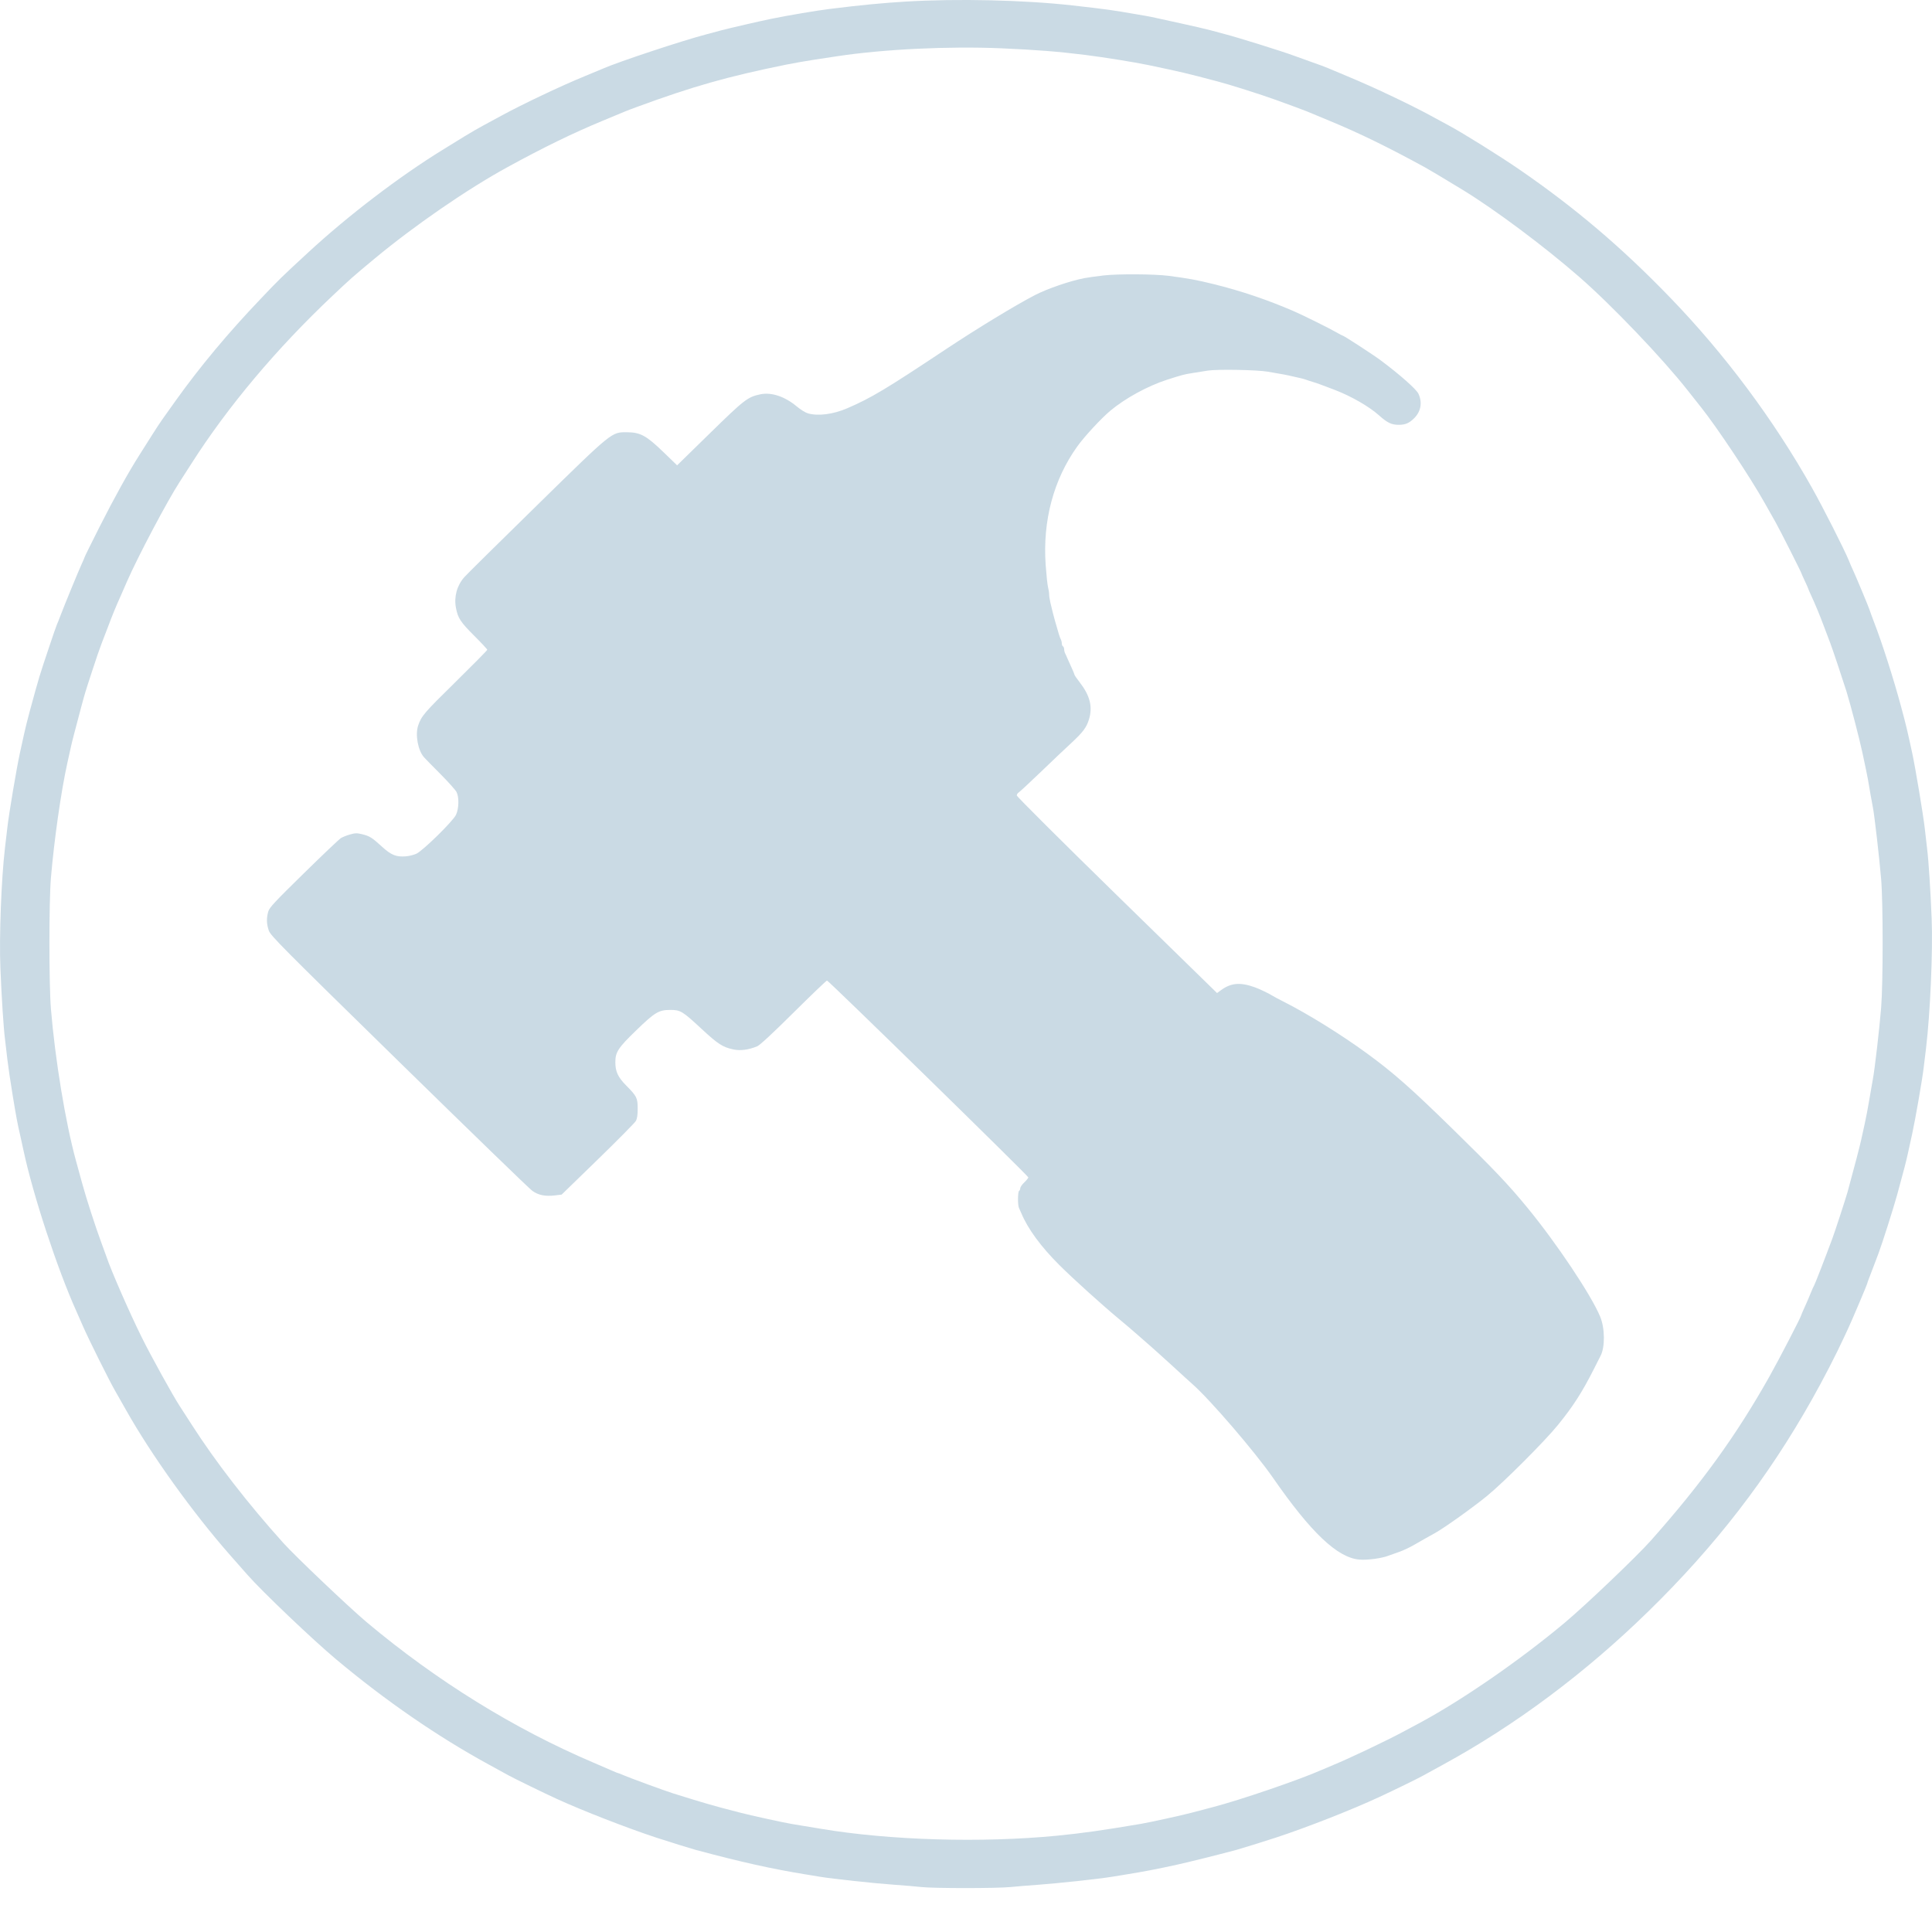
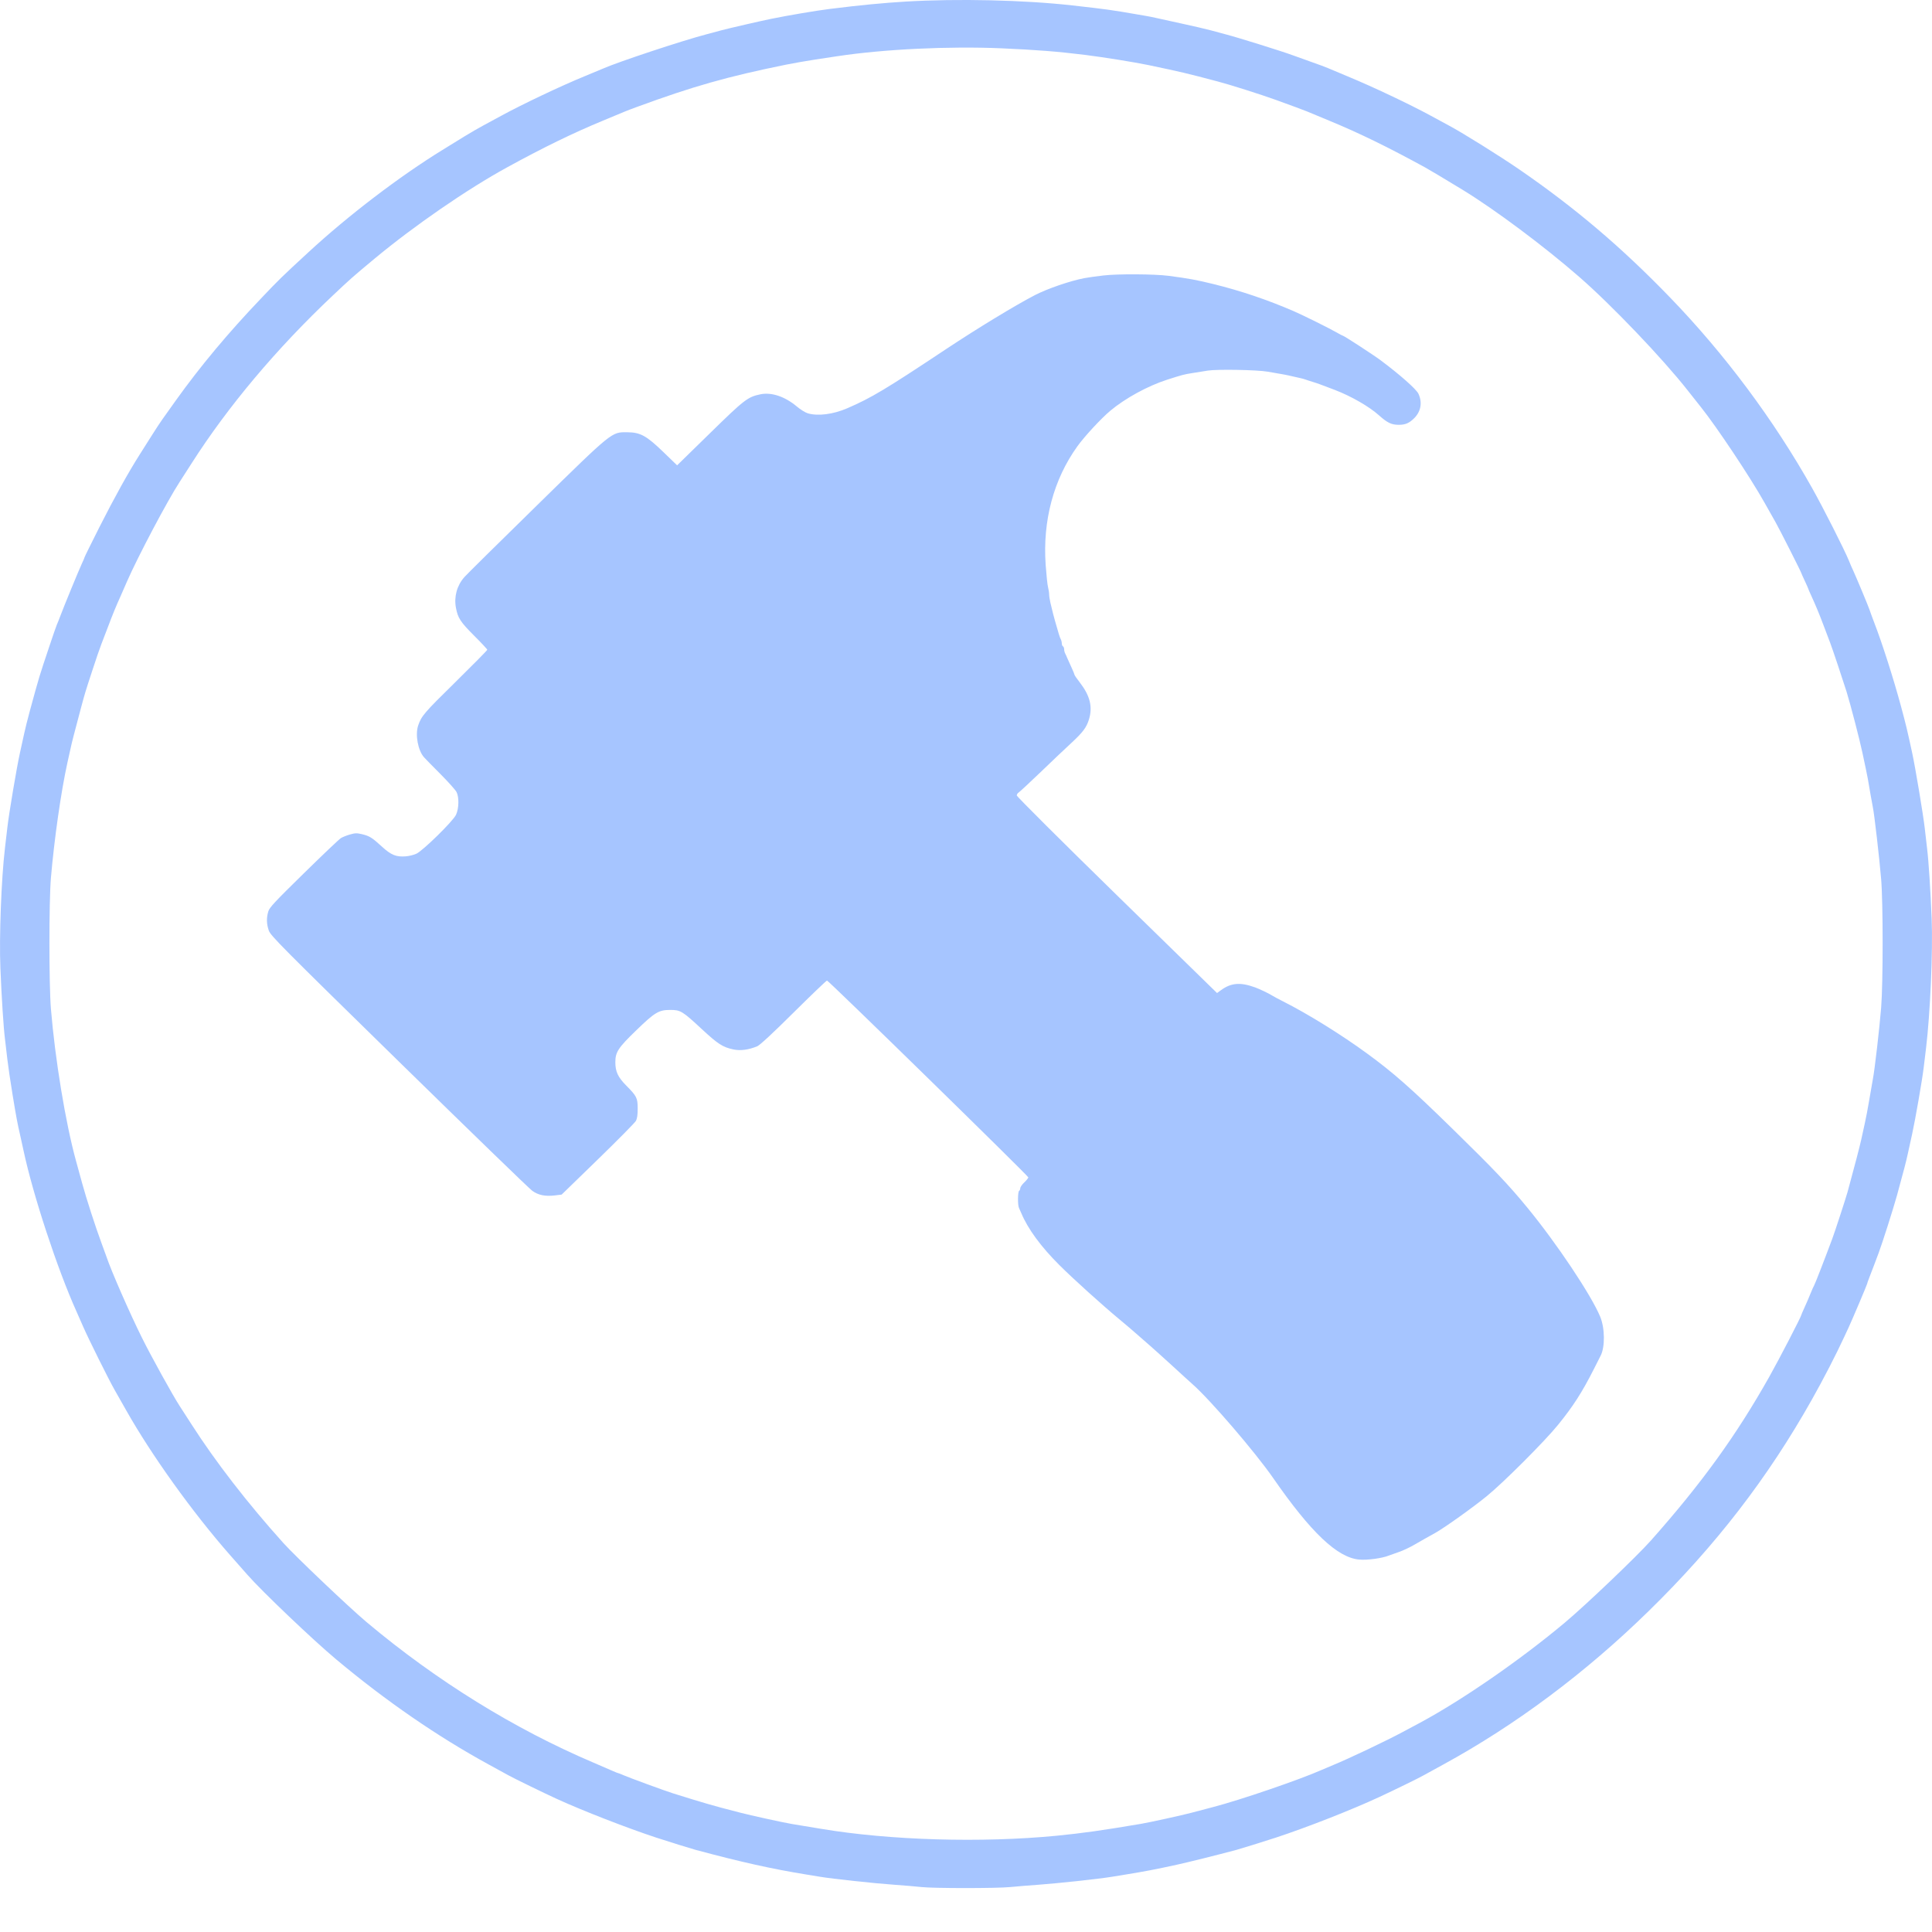
<svg xmlns="http://www.w3.org/2000/svg" width="34" height="34" viewBox="0 0 34 34" fill="none">
-   <path fill-rule="evenodd" clip-rule="evenodd" d="M15.935 0.028C15.538 0.052 15.149 0.089 14.605 0.157C14.37 0.186 13.878 0.269 13.569 0.332C13.369 0.373 12.84 0.495 12.696 0.533C12.613 0.556 12.494 0.587 12.432 0.604C12.014 0.713 10.893 1.084 10.617 1.205C10.571 1.225 10.424 1.286 10.29 1.341C9.877 1.51 9.202 1.83 8.829 2.033C8.728 2.088 8.582 2.167 8.504 2.209C8.425 2.251 8.277 2.337 8.174 2.4C8.07 2.464 7.897 2.571 7.788 2.638C7.031 3.104 6.132 3.789 5.429 4.438C4.951 4.879 4.917 4.912 4.592 5.254C4.017 5.856 3.521 6.45 3.093 7.049C3 7.18 2.894 7.328 2.858 7.379C2.822 7.429 2.743 7.549 2.682 7.646C2.621 7.744 2.522 7.899 2.463 7.992C2.261 8.309 2.013 8.756 1.751 9.274C1.607 9.56 1.489 9.798 1.489 9.805C1.489 9.811 1.467 9.863 1.44 9.92C1.383 10.043 1.127 10.666 1.062 10.839C1.038 10.904 1.009 10.976 0.999 10.997C0.989 11.019 0.932 11.184 0.872 11.364C0.686 11.919 0.696 11.885 0.524 12.515C0.487 12.652 0.442 12.83 0.425 12.912C0.407 12.994 0.374 13.146 0.351 13.249C0.293 13.511 0.159 14.307 0.13 14.559C0.117 14.673 0.098 14.838 0.087 14.926C0.023 15.471 -0.016 16.489 0.007 17.039C0.029 17.573 0.062 18.084 0.088 18.288C0.098 18.37 0.117 18.531 0.13 18.646C0.143 18.76 0.184 19.041 0.222 19.27C0.287 19.666 0.309 19.78 0.352 19.965C0.362 20.009 0.389 20.134 0.413 20.243C0.581 21.032 1.01 22.335 1.346 23.08C1.366 23.123 1.419 23.244 1.464 23.348C1.557 23.562 1.919 24.29 2.022 24.469C2.06 24.534 2.148 24.69 2.219 24.816C2.661 25.601 3.389 26.617 4.046 27.364C4.142 27.472 4.278 27.628 4.35 27.709C4.606 28.002 5.51 28.863 5.917 29.203C6.788 29.932 7.699 30.56 8.602 31.053C8.749 31.134 8.906 31.22 8.95 31.244C9.041 31.295 9.589 31.562 9.793 31.655C10.258 31.868 11.039 32.171 11.549 32.339C11.779 32.414 12.159 32.532 12.24 32.554C13.048 32.771 13.589 32.891 14.194 32.989C14.258 32.999 14.365 33.017 14.432 33.028C14.645 33.064 15.395 33.145 15.732 33.168C15.911 33.181 16.129 33.199 16.217 33.209C16.427 33.233 17.54 33.233 17.779 33.209C17.881 33.199 18.107 33.18 18.28 33.168C18.612 33.144 19.364 33.063 19.569 33.028C19.636 33.017 19.744 32.999 19.808 32.989C20.136 32.936 20.336 32.898 20.706 32.817C20.884 32.779 21.443 32.64 21.762 32.554C21.842 32.532 22.223 32.414 22.453 32.339C23.003 32.158 23.783 31.852 24.27 31.626C24.556 31.493 24.959 31.296 25.051 31.244C25.096 31.22 25.253 31.134 25.399 31.053C26.674 30.357 27.905 29.437 29.012 28.354C30.19 27.203 31.109 26.012 31.888 24.627C32.087 24.275 32.319 23.824 32.456 23.526C32.488 23.455 32.523 23.379 32.534 23.358C32.586 23.248 32.858 22.607 32.858 22.594C32.858 22.586 32.876 22.536 32.897 22.482C32.918 22.429 32.955 22.334 32.978 22.271C33.002 22.209 33.038 22.11 33.06 22.053C33.123 21.886 33.318 21.274 33.384 21.036C33.505 20.594 33.546 20.438 33.577 20.292C33.595 20.21 33.628 20.059 33.651 19.955C33.706 19.704 33.826 19.017 33.853 18.794C33.865 18.696 33.884 18.54 33.895 18.447C33.969 17.835 34.017 16.728 33.994 16.169C33.974 15.674 33.941 15.151 33.914 14.936C33.904 14.854 33.886 14.693 33.873 14.579C33.845 14.333 33.709 13.519 33.651 13.249C33.562 12.838 33.546 12.771 33.456 12.436C33.324 11.946 33.125 11.323 32.98 10.948C32.945 10.855 32.908 10.757 32.9 10.729C32.882 10.673 32.67 10.165 32.614 10.043C32.593 9.999 32.558 9.919 32.537 9.865C32.461 9.678 32.083 8.931 31.889 8.587C31.214 7.386 30.351 6.229 29.389 5.234C28.538 4.353 27.721 3.659 26.743 2.986C26.394 2.746 25.75 2.344 25.498 2.209C25.42 2.167 25.274 2.088 25.173 2.033C24.809 1.835 24.163 1.529 23.721 1.346C23.56 1.279 23.4 1.212 23.366 1.197C23.333 1.182 23.2 1.133 23.072 1.088C22.943 1.043 22.802 0.992 22.757 0.975C22.576 0.907 21.789 0.661 21.569 0.604C21.508 0.587 21.389 0.556 21.305 0.533C21.222 0.511 20.989 0.456 20.788 0.413C20.587 0.369 20.386 0.325 20.341 0.315C20.296 0.304 20.228 0.291 20.189 0.284C20.149 0.277 20.072 0.264 20.016 0.254C19.554 0.174 19.487 0.165 18.869 0.095C18.022 0 16.853 -0.027 15.935 0.028ZM17.62 0.85C18.237 0.877 18.621 0.907 19.102 0.967C19.435 1.009 19.968 1.095 20.209 1.145C20.793 1.268 20.876 1.287 21.427 1.433C21.636 1.487 22.19 1.663 22.453 1.758C22.727 1.857 22.958 1.943 23.001 1.961C23.023 1.971 23.205 2.047 23.405 2.129C23.926 2.345 24.412 2.582 25.072 2.942C25.149 2.984 25.39 3.128 25.742 3.342C26.311 3.69 27.174 4.334 27.792 4.873C28.361 5.368 29.264 6.314 29.701 6.871C29.778 6.969 29.884 7.103 29.936 7.168C30.215 7.518 30.797 8.391 31.052 8.845C31.122 8.97 31.211 9.126 31.248 9.192C31.313 9.305 31.701 10.073 31.701 10.087C31.701 10.091 31.728 10.152 31.762 10.224C31.795 10.295 31.823 10.357 31.823 10.362C31.823 10.367 31.845 10.418 31.872 10.476C31.95 10.646 32.017 10.806 32.096 11.017C32.137 11.126 32.188 11.26 32.209 11.315C32.242 11.399 32.437 11.983 32.495 12.168C32.57 12.412 32.726 13.013 32.776 13.249C32.8 13.364 32.827 13.493 32.837 13.537C32.856 13.619 32.881 13.757 32.92 13.993C32.933 14.07 32.951 14.168 32.96 14.211C32.984 14.321 33.074 15.099 33.105 15.471C33.14 15.879 33.14 17.301 33.105 17.733C33.077 18.087 32.991 18.832 32.959 18.993C32.949 19.047 32.921 19.208 32.897 19.35C32.874 19.492 32.837 19.684 32.816 19.776C32.795 19.869 32.767 19.994 32.755 20.054C32.729 20.174 32.639 20.519 32.514 20.977C32.486 21.078 32.291 21.678 32.246 21.797C32.113 22.155 31.938 22.606 31.925 22.623C31.917 22.634 31.889 22.697 31.863 22.762C31.837 22.828 31.79 22.937 31.758 23.006C31.727 23.074 31.701 23.134 31.701 23.139C31.701 23.166 31.313 23.915 31.136 24.23C30.553 25.265 29.946 26.105 29.053 27.111C28.805 27.39 27.909 28.245 27.538 28.556C26.754 29.213 25.741 29.913 24.991 30.317C24.901 30.365 24.764 30.438 24.686 30.48C24.412 30.628 23.735 30.95 23.468 31.059C23.401 31.087 23.305 31.127 23.256 31.149C22.862 31.323 21.827 31.677 21.346 31.802C21.218 31.835 21.049 31.88 20.97 31.901C20.806 31.945 20.226 32.072 20.077 32.097C19.406 32.211 19.048 32.261 18.605 32.305C17.273 32.435 15.655 32.387 14.443 32.183C14.348 32.167 14.22 32.146 14.158 32.136C14.097 32.127 13.996 32.11 13.935 32.099C13.774 32.072 13.198 31.945 13.031 31.901C12.953 31.88 12.798 31.839 12.686 31.811C12.575 31.782 12.355 31.718 12.199 31.67C12.043 31.621 11.883 31.572 11.844 31.56C11.718 31.521 11.065 31.282 10.976 31.242C10.928 31.221 10.885 31.204 10.879 31.204C10.873 31.204 10.83 31.187 10.783 31.166C10.735 31.144 10.582 31.078 10.443 31.019C9.049 30.426 7.68 29.578 6.453 28.548C6.146 28.29 5.201 27.392 4.989 27.157C4.362 26.461 3.792 25.725 3.369 25.064C3.292 24.944 3.199 24.8 3.163 24.745C3.045 24.565 2.655 23.86 2.495 23.536C2.281 23.105 1.954 22.358 1.874 22.117C1.865 22.09 1.824 21.979 1.784 21.87C1.684 21.602 1.516 21.083 1.447 20.828C1.416 20.713 1.367 20.535 1.338 20.431C1.153 19.76 0.97 18.645 0.896 17.753C0.861 17.321 0.861 15.865 0.896 15.451C0.954 14.771 1.074 13.932 1.185 13.428C1.208 13.324 1.237 13.195 1.249 13.14C1.268 13.051 1.309 12.895 1.431 12.436C1.495 12.199 1.498 12.186 1.621 11.811C1.685 11.614 1.758 11.4 1.784 11.335C1.81 11.269 1.865 11.126 1.906 11.017C1.978 10.825 2.043 10.665 2.118 10.501C2.137 10.458 2.19 10.337 2.235 10.233C2.426 9.796 2.949 8.806 3.163 8.479C3.199 8.424 3.291 8.28 3.368 8.16C4.009 7.155 4.866 6.135 5.854 5.203C6.172 4.903 6.193 4.884 6.588 4.555C7.29 3.972 8.219 3.331 8.93 2.942C9.563 2.595 10.077 2.345 10.597 2.129C10.797 2.047 10.979 1.971 11.001 1.961C11.023 1.951 11.119 1.915 11.214 1.88C12.194 1.52 12.799 1.348 13.833 1.138C13.962 1.112 14.19 1.072 14.341 1.049C14.492 1.026 14.67 0.999 14.737 0.989C15.557 0.865 16.695 0.811 17.62 0.85ZM19.417 4.848C19.289 4.863 19.138 4.884 19.082 4.895C18.828 4.944 18.43 5.081 18.212 5.194C17.865 5.374 17.191 5.784 16.646 6.146C15.582 6.853 15.335 7.001 14.91 7.185C14.662 7.292 14.395 7.326 14.217 7.274C14.174 7.262 14.086 7.207 14.022 7.153C13.812 6.977 13.576 6.899 13.382 6.939C13.158 6.986 13.102 7.029 12.494 7.624L11.916 8.189L11.671 7.952C11.375 7.667 11.27 7.609 11.041 7.607C10.759 7.605 10.793 7.577 9.435 8.908C8.774 9.555 8.205 10.117 8.171 10.157C8.041 10.305 7.987 10.503 8.024 10.697C8.058 10.877 8.101 10.943 8.345 11.188C8.472 11.314 8.575 11.425 8.575 11.435C8.575 11.445 8.32 11.703 8.009 12.009C7.464 12.544 7.415 12.601 7.358 12.771C7.305 12.934 7.356 13.207 7.462 13.327C7.487 13.355 7.619 13.49 7.755 13.626C7.89 13.762 8.016 13.903 8.034 13.938C8.081 14.028 8.077 14.228 8.025 14.339C7.974 14.45 7.442 14.972 7.326 15.025C7.281 15.045 7.199 15.066 7.143 15.07C6.973 15.084 6.884 15.048 6.721 14.899C6.546 14.739 6.505 14.713 6.369 14.68C6.28 14.659 6.248 14.66 6.157 14.686C6.098 14.703 6.027 14.732 5.998 14.75C5.969 14.768 5.675 15.047 5.346 15.37C4.836 15.87 4.742 15.97 4.721 16.041C4.688 16.156 4.69 16.259 4.73 16.375C4.76 16.465 4.95 16.656 7.019 18.681C8.26 19.896 9.316 20.92 9.367 20.956C9.473 21.033 9.595 21.058 9.768 21.037L9.884 21.023L10.52 20.405C10.87 20.065 11.171 19.76 11.19 19.727C11.213 19.686 11.223 19.619 11.222 19.509C11.222 19.322 11.207 19.292 11.019 19.102C10.875 18.957 10.829 18.857 10.829 18.694C10.829 18.516 10.877 18.441 11.195 18.134C11.527 17.812 11.594 17.773 11.798 17.773C11.975 17.773 12.01 17.794 12.35 18.11C12.636 18.375 12.72 18.429 12.905 18.468C13.029 18.495 13.172 18.476 13.326 18.413C13.371 18.395 13.605 18.178 13.965 17.82C14.278 17.51 14.543 17.256 14.554 17.256C14.582 17.257 18.097 20.694 18.097 20.72C18.097 20.731 18.065 20.771 18.026 20.808C17.987 20.845 17.955 20.891 17.955 20.91C17.955 20.929 17.946 20.95 17.935 20.957C17.91 20.972 17.908 21.212 17.933 21.26C17.942 21.279 17.961 21.319 17.973 21.349C18.089 21.627 18.317 21.938 18.643 22.263C18.886 22.506 19.412 22.98 19.701 23.219C19.806 23.306 19.948 23.427 20.015 23.487C20.083 23.548 20.179 23.632 20.229 23.674C20.279 23.717 20.448 23.869 20.605 24.012C20.761 24.156 20.934 24.313 20.988 24.361C21.299 24.635 22.085 25.55 22.402 26.006C23.07 26.971 23.537 27.413 23.921 27.446C24.064 27.459 24.33 27.422 24.442 27.375C24.465 27.366 24.541 27.339 24.611 27.315C24.682 27.292 24.81 27.232 24.895 27.182C25.047 27.095 25.102 27.063 25.256 26.978C25.418 26.888 25.92 26.53 26.168 26.327C26.463 26.086 27.185 25.364 27.42 25.074C27.685 24.747 27.84 24.506 28.045 24.102C28.103 23.987 28.157 23.88 28.166 23.863C28.248 23.71 28.245 23.374 28.16 23.17C28.001 22.788 27.395 21.881 26.881 21.255C26.55 20.851 26.295 20.583 25.56 19.864C24.829 19.149 24.518 18.875 24.056 18.538C23.606 18.209 23.017 17.843 22.584 17.625C22.501 17.583 22.409 17.534 22.381 17.516C22.33 17.483 22.162 17.403 22.087 17.376C21.826 17.282 21.666 17.296 21.489 17.424L21.418 17.476L19.656 15.755C18.687 14.808 17.894 14.018 17.894 13.999C17.894 13.981 17.908 13.958 17.924 13.949C17.94 13.94 18.116 13.777 18.315 13.586C18.513 13.395 18.756 13.165 18.854 13.075C19.056 12.888 19.119 12.804 19.163 12.664C19.232 12.44 19.184 12.245 19.002 12.009C18.951 11.944 18.91 11.884 18.91 11.876C18.91 11.868 18.886 11.81 18.857 11.747C18.828 11.684 18.794 11.61 18.783 11.583C18.772 11.555 18.755 11.518 18.745 11.499C18.735 11.48 18.727 11.447 18.727 11.425C18.727 11.404 18.718 11.381 18.706 11.374C18.695 11.368 18.686 11.345 18.686 11.323C18.686 11.302 18.678 11.269 18.668 11.25C18.651 11.22 18.632 11.158 18.564 10.918C18.545 10.853 18.52 10.753 18.485 10.605C18.473 10.553 18.463 10.487 18.463 10.459C18.463 10.43 18.454 10.374 18.444 10.335C18.433 10.296 18.415 10.119 18.402 9.943C18.347 9.163 18.541 8.437 18.961 7.853C19.086 7.679 19.379 7.363 19.539 7.229C19.8 7.01 20.197 6.793 20.534 6.684C20.809 6.596 20.834 6.589 20.98 6.566C21.053 6.554 21.176 6.535 21.255 6.522C21.419 6.496 22.122 6.508 22.31 6.541C22.584 6.587 22.659 6.602 22.737 6.621C22.781 6.632 22.845 6.646 22.879 6.653C22.912 6.66 22.958 6.672 22.98 6.681C23.003 6.69 23.058 6.707 23.102 6.721C23.172 6.741 23.247 6.769 23.488 6.861C23.782 6.974 24.093 7.153 24.27 7.311C24.415 7.441 24.489 7.476 24.615 7.476C24.735 7.476 24.802 7.446 24.893 7.354C25.007 7.236 25.033 7.081 24.962 6.929C24.926 6.85 24.634 6.592 24.299 6.342C24.174 6.248 23.651 5.908 23.632 5.908C23.627 5.908 23.573 5.881 23.514 5.846C23.398 5.779 22.917 5.54 22.767 5.476C22.303 5.275 21.831 5.116 21.35 4.998C21.052 4.925 20.921 4.901 20.564 4.854C20.315 4.822 19.67 4.818 19.417 4.848Z" fill="#CADAE4" />
+   <path fill-rule="evenodd" clip-rule="evenodd" d="M15.935 0.028C15.538 0.052 15.149 0.089 14.605 0.157C14.37 0.186 13.878 0.269 13.569 0.332C13.369 0.373 12.84 0.495 12.696 0.533C12.613 0.556 12.494 0.587 12.432 0.604C12.014 0.713 10.893 1.084 10.617 1.205C10.571 1.225 10.424 1.286 10.29 1.341C9.877 1.51 9.202 1.83 8.829 2.033C8.728 2.088 8.582 2.167 8.504 2.209C8.425 2.251 8.277 2.337 8.174 2.4C8.07 2.464 7.897 2.571 7.788 2.638C7.031 3.104 6.132 3.789 5.429 4.438C4.951 4.879 4.917 4.912 4.592 5.254C4.017 5.856 3.521 6.45 3.093 7.049C3 7.18 2.894 7.328 2.858 7.379C2.822 7.429 2.743 7.549 2.682 7.646C2.621 7.744 2.522 7.899 2.463 7.992C2.261 8.309 2.013 8.756 1.751 9.274C1.607 9.56 1.489 9.798 1.489 9.805C1.489 9.811 1.467 9.863 1.44 9.92C1.383 10.043 1.127 10.666 1.062 10.839C1.038 10.904 1.009 10.976 0.999 10.997C0.989 11.019 0.932 11.184 0.872 11.364C0.686 11.919 0.696 11.885 0.524 12.515C0.487 12.652 0.442 12.83 0.425 12.912C0.407 12.994 0.374 13.146 0.351 13.249C0.293 13.511 0.159 14.307 0.13 14.559C0.117 14.673 0.098 14.838 0.087 14.926C0.023 15.471 -0.016 16.489 0.007 17.039C0.029 17.573 0.062 18.084 0.088 18.288C0.098 18.37 0.117 18.531 0.13 18.646C0.143 18.76 0.184 19.041 0.222 19.27C0.287 19.666 0.309 19.78 0.352 19.965C0.362 20.009 0.389 20.134 0.413 20.243C0.581 21.032 1.01 22.335 1.346 23.08C1.366 23.123 1.419 23.244 1.464 23.348C1.557 23.562 1.919 24.29 2.022 24.469C2.06 24.534 2.148 24.69 2.219 24.816C2.661 25.601 3.389 26.617 4.046 27.364C4.142 27.472 4.278 27.628 4.35 27.709C4.606 28.002 5.51 28.863 5.917 29.203C6.788 29.932 7.699 30.56 8.602 31.053C8.749 31.134 8.906 31.22 8.95 31.244C9.041 31.295 9.589 31.562 9.793 31.655C10.258 31.868 11.039 32.171 11.549 32.339C11.779 32.414 12.159 32.532 12.24 32.554C13.048 32.771 13.589 32.891 14.194 32.989C14.258 32.999 14.365 33.017 14.432 33.028C14.645 33.064 15.395 33.145 15.732 33.168C15.911 33.181 16.129 33.199 16.217 33.209C16.427 33.233 17.54 33.233 17.779 33.209C17.881 33.199 18.107 33.18 18.28 33.168C18.612 33.144 19.364 33.063 19.569 33.028C19.636 33.017 19.744 32.999 19.808 32.989C20.136 32.936 20.336 32.898 20.706 32.817C20.884 32.779 21.443 32.64 21.762 32.554C21.842 32.532 22.223 32.414 22.453 32.339C23.003 32.158 23.783 31.852 24.27 31.626C24.556 31.493 24.959 31.296 25.051 31.244C25.096 31.22 25.253 31.134 25.399 31.053C26.674 30.357 27.905 29.437 29.012 28.354C30.19 27.203 31.109 26.012 31.888 24.627C32.087 24.275 32.319 23.824 32.456 23.526C32.488 23.455 32.523 23.379 32.534 23.358C32.586 23.248 32.858 22.607 32.858 22.594C32.858 22.586 32.876 22.536 32.897 22.482C32.918 22.429 32.955 22.334 32.978 22.271C33.002 22.209 33.038 22.11 33.06 22.053C33.123 21.886 33.318 21.274 33.384 21.036C33.505 20.594 33.546 20.438 33.577 20.292C33.595 20.21 33.628 20.059 33.651 19.955C33.706 19.704 33.826 19.017 33.853 18.794C33.865 18.696 33.884 18.54 33.895 18.447C33.969 17.835 34.017 16.728 33.994 16.169C33.974 15.674 33.941 15.151 33.914 14.936C33.904 14.854 33.886 14.693 33.873 14.579C33.845 14.333 33.709 13.519 33.651 13.249C33.562 12.838 33.546 12.771 33.456 12.436C33.324 11.946 33.125 11.323 32.98 10.948C32.945 10.855 32.908 10.757 32.9 10.729C32.882 10.673 32.67 10.165 32.614 10.043C32.593 9.999 32.558 9.919 32.537 9.865C32.461 9.678 32.083 8.931 31.889 8.587C31.214 7.386 30.351 6.229 29.389 5.234C28.538 4.353 27.721 3.659 26.743 2.986C26.394 2.746 25.75 2.344 25.498 2.209C25.42 2.167 25.274 2.088 25.173 2.033C24.809 1.835 24.163 1.529 23.721 1.346C23.56 1.279 23.4 1.212 23.366 1.197C23.333 1.182 23.2 1.133 23.072 1.088C22.943 1.043 22.802 0.992 22.757 0.975C22.576 0.907 21.789 0.661 21.569 0.604C21.508 0.587 21.389 0.556 21.305 0.533C21.222 0.511 20.989 0.456 20.788 0.413C20.587 0.369 20.386 0.325 20.341 0.315C20.296 0.304 20.228 0.291 20.189 0.284C20.149 0.277 20.072 0.264 20.016 0.254C19.554 0.174 19.487 0.165 18.869 0.095C18.022 0 16.853 -0.027 15.935 0.028ZM17.62 0.85C18.237 0.877 18.621 0.907 19.102 0.967C19.435 1.009 19.968 1.095 20.209 1.145C20.793 1.268 20.876 1.287 21.427 1.433C21.636 1.487 22.19 1.663 22.453 1.758C22.727 1.857 22.958 1.943 23.001 1.961C23.023 1.971 23.205 2.047 23.405 2.129C23.926 2.345 24.412 2.582 25.072 2.942C25.149 2.984 25.39 3.128 25.742 3.342C26.311 3.69 27.174 4.334 27.792 4.873C28.361 5.368 29.264 6.314 29.701 6.871C29.778 6.969 29.884 7.103 29.936 7.168C30.215 7.518 30.797 8.391 31.052 8.845C31.122 8.97 31.211 9.126 31.248 9.192C31.313 9.305 31.701 10.073 31.701 10.087C31.701 10.091 31.728 10.152 31.762 10.224C31.795 10.295 31.823 10.357 31.823 10.362C31.823 10.367 31.845 10.418 31.872 10.476C31.95 10.646 32.017 10.806 32.096 11.017C32.137 11.126 32.188 11.26 32.209 11.315C32.242 11.399 32.437 11.983 32.495 12.168C32.57 12.412 32.726 13.013 32.776 13.249C32.8 13.364 32.827 13.493 32.837 13.537C32.856 13.619 32.881 13.757 32.92 13.993C32.933 14.07 32.951 14.168 32.96 14.211C32.984 14.321 33.074 15.099 33.105 15.471C33.14 15.879 33.14 17.301 33.105 17.733C33.077 18.087 32.991 18.832 32.959 18.993C32.949 19.047 32.921 19.208 32.897 19.35C32.874 19.492 32.837 19.684 32.816 19.776C32.795 19.869 32.767 19.994 32.755 20.054C32.729 20.174 32.639 20.519 32.514 20.977C32.486 21.078 32.291 21.678 32.246 21.797C32.113 22.155 31.938 22.606 31.925 22.623C31.917 22.634 31.889 22.697 31.863 22.762C31.837 22.828 31.79 22.937 31.758 23.006C31.727 23.074 31.701 23.134 31.701 23.139C31.701 23.166 31.313 23.915 31.136 24.23C30.553 25.265 29.946 26.105 29.053 27.111C28.805 27.39 27.909 28.245 27.538 28.556C26.754 29.213 25.741 29.913 24.991 30.317C24.901 30.365 24.764 30.438 24.686 30.48C24.412 30.628 23.735 30.95 23.468 31.059C23.401 31.087 23.305 31.127 23.256 31.149C22.862 31.323 21.827 31.677 21.346 31.802C21.218 31.835 21.049 31.88 20.97 31.901C20.806 31.945 20.226 32.072 20.077 32.097C19.406 32.211 19.048 32.261 18.605 32.305C17.273 32.435 15.655 32.387 14.443 32.183C14.348 32.167 14.22 32.146 14.158 32.136C14.097 32.127 13.996 32.11 13.935 32.099C13.774 32.072 13.198 31.945 13.031 31.901C12.953 31.88 12.798 31.839 12.686 31.811C12.575 31.782 12.355 31.718 12.199 31.67C12.043 31.621 11.883 31.572 11.844 31.56C11.718 31.521 11.065 31.282 10.976 31.242C10.928 31.221 10.885 31.204 10.879 31.204C10.873 31.204 10.83 31.187 10.783 31.166C10.735 31.144 10.582 31.078 10.443 31.019C9.049 30.426 7.68 29.578 6.453 28.548C6.146 28.29 5.201 27.392 4.989 27.157C4.362 26.461 3.792 25.725 3.369 25.064C3.292 24.944 3.199 24.8 3.163 24.745C3.045 24.565 2.655 23.86 2.495 23.536C2.281 23.105 1.954 22.358 1.874 22.117C1.865 22.09 1.824 21.979 1.784 21.87C1.684 21.602 1.516 21.083 1.447 20.828C1.416 20.713 1.367 20.535 1.338 20.431C1.153 19.76 0.97 18.645 0.896 17.753C0.861 17.321 0.861 15.865 0.896 15.451C0.954 14.771 1.074 13.932 1.185 13.428C1.208 13.324 1.237 13.195 1.249 13.14C1.268 13.051 1.309 12.895 1.431 12.436C1.495 12.199 1.498 12.186 1.621 11.811C1.685 11.614 1.758 11.4 1.784 11.335C1.81 11.269 1.865 11.126 1.906 11.017C1.978 10.825 2.043 10.665 2.118 10.501C2.137 10.458 2.19 10.337 2.235 10.233C2.426 9.796 2.949 8.806 3.163 8.479C3.199 8.424 3.291 8.28 3.368 8.16C4.009 7.155 4.866 6.135 5.854 5.203C6.172 4.903 6.193 4.884 6.588 4.555C7.29 3.972 8.219 3.331 8.93 2.942C9.563 2.595 10.077 2.345 10.597 2.129C10.797 2.047 10.979 1.971 11.001 1.961C11.023 1.951 11.119 1.915 11.214 1.88C12.194 1.52 12.799 1.348 13.833 1.138C13.962 1.112 14.19 1.072 14.341 1.049C14.492 1.026 14.67 0.999 14.737 0.989C15.557 0.865 16.695 0.811 17.62 0.85ZM19.417 4.848C19.289 4.863 19.138 4.884 19.082 4.895C18.828 4.944 18.43 5.081 18.212 5.194C17.865 5.374 17.191 5.784 16.646 6.146C15.582 6.853 15.335 7.001 14.91 7.185C14.662 7.292 14.395 7.326 14.217 7.274C14.174 7.262 14.086 7.207 14.022 7.153C13.812 6.977 13.576 6.899 13.382 6.939C13.158 6.986 13.102 7.029 12.494 7.624L11.916 8.189L11.671 7.952C11.375 7.667 11.27 7.609 11.041 7.607C10.759 7.605 10.793 7.577 9.435 8.908C8.774 9.555 8.205 10.117 8.171 10.157C8.041 10.305 7.987 10.503 8.024 10.697C8.058 10.877 8.101 10.943 8.345 11.188C8.472 11.314 8.575 11.425 8.575 11.435C8.575 11.445 8.32 11.703 8.009 12.009C7.464 12.544 7.415 12.601 7.358 12.771C7.305 12.934 7.356 13.207 7.462 13.327C7.487 13.355 7.619 13.49 7.755 13.626C7.89 13.762 8.016 13.903 8.034 13.938C8.081 14.028 8.077 14.228 8.025 14.339C7.974 14.45 7.442 14.972 7.326 15.025C7.281 15.045 7.199 15.066 7.143 15.07C6.973 15.084 6.884 15.048 6.721 14.899C6.546 14.739 6.505 14.713 6.369 14.68C6.28 14.659 6.248 14.66 6.157 14.686C6.098 14.703 6.027 14.732 5.998 14.75C5.969 14.768 5.675 15.047 5.346 15.37C4.836 15.87 4.742 15.97 4.721 16.041C4.688 16.156 4.69 16.259 4.73 16.375C4.76 16.465 4.95 16.656 7.019 18.681C8.26 19.896 9.316 20.92 9.367 20.956C9.473 21.033 9.595 21.058 9.768 21.037L9.884 21.023L10.52 20.405C10.87 20.065 11.171 19.76 11.19 19.727C11.213 19.686 11.223 19.619 11.222 19.509C11.222 19.322 11.207 19.292 11.019 19.102C10.875 18.957 10.829 18.857 10.829 18.694C10.829 18.516 10.877 18.441 11.195 18.134C11.527 17.812 11.594 17.773 11.798 17.773C11.975 17.773 12.01 17.794 12.35 18.11C12.636 18.375 12.72 18.429 12.905 18.468C13.029 18.495 13.172 18.476 13.326 18.413C13.371 18.395 13.605 18.178 13.965 17.82C14.278 17.51 14.543 17.256 14.554 17.256C14.582 17.257 18.097 20.694 18.097 20.72C18.097 20.731 18.065 20.771 18.026 20.808C17.987 20.845 17.955 20.891 17.955 20.91C17.955 20.929 17.946 20.95 17.935 20.957C17.91 20.972 17.908 21.212 17.933 21.26C17.942 21.279 17.961 21.319 17.973 21.349C18.089 21.627 18.317 21.938 18.643 22.263C18.886 22.506 19.412 22.98 19.701 23.219C19.806 23.306 19.948 23.427 20.015 23.487C20.083 23.548 20.179 23.632 20.229 23.674C20.279 23.717 20.448 23.869 20.605 24.012C20.761 24.156 20.934 24.313 20.988 24.361C21.299 24.635 22.085 25.55 22.402 26.006C23.07 26.971 23.537 27.413 23.921 27.446C24.064 27.459 24.33 27.422 24.442 27.375C24.465 27.366 24.541 27.339 24.611 27.315C24.682 27.292 24.81 27.232 24.895 27.182C25.047 27.095 25.102 27.063 25.256 26.978C25.418 26.888 25.92 26.53 26.168 26.327C26.463 26.086 27.185 25.364 27.42 25.074C27.685 24.747 27.84 24.506 28.045 24.102C28.103 23.987 28.157 23.88 28.166 23.863C28.248 23.71 28.245 23.374 28.16 23.17C28.001 22.788 27.395 21.881 26.881 21.255C26.55 20.851 26.295 20.583 25.56 19.864C24.829 19.149 24.518 18.875 24.056 18.538C23.606 18.209 23.017 17.843 22.584 17.625C22.501 17.583 22.409 17.534 22.381 17.516C22.33 17.483 22.162 17.403 22.087 17.376C21.826 17.282 21.666 17.296 21.489 17.424L21.418 17.476L19.656 15.755C18.687 14.808 17.894 14.018 17.894 13.999C17.894 13.981 17.908 13.958 17.924 13.949C17.94 13.94 18.116 13.777 18.315 13.586C18.513 13.395 18.756 13.165 18.854 13.075C19.056 12.888 19.119 12.804 19.163 12.664C19.232 12.44 19.184 12.245 19.002 12.009C18.951 11.944 18.91 11.884 18.91 11.876C18.91 11.868 18.886 11.81 18.857 11.747C18.828 11.684 18.794 11.61 18.783 11.583C18.772 11.555 18.755 11.518 18.745 11.499C18.735 11.48 18.727 11.447 18.727 11.425C18.727 11.404 18.718 11.381 18.706 11.374C18.695 11.368 18.686 11.345 18.686 11.323C18.686 11.302 18.678 11.269 18.668 11.25C18.651 11.22 18.632 11.158 18.564 10.918C18.545 10.853 18.52 10.753 18.485 10.605C18.473 10.553 18.463 10.487 18.463 10.459C18.463 10.43 18.454 10.374 18.444 10.335C18.433 10.296 18.415 10.119 18.402 9.943C18.347 9.163 18.541 8.437 18.961 7.853C19.086 7.679 19.379 7.363 19.539 7.229C19.8 7.01 20.197 6.793 20.534 6.684C20.809 6.596 20.834 6.589 20.98 6.566C21.053 6.554 21.176 6.535 21.255 6.522C21.419 6.496 22.122 6.508 22.31 6.541C22.584 6.587 22.659 6.602 22.737 6.621C22.781 6.632 22.845 6.646 22.879 6.653C22.912 6.66 22.958 6.672 22.98 6.681C23.003 6.69 23.058 6.707 23.102 6.721C23.172 6.741 23.247 6.769 23.488 6.861C23.782 6.974 24.093 7.153 24.27 7.311C24.415 7.441 24.489 7.476 24.615 7.476C24.735 7.476 24.802 7.446 24.893 7.354C25.007 7.236 25.033 7.081 24.962 6.929C24.926 6.85 24.634 6.592 24.299 6.342C24.174 6.248 23.651 5.908 23.632 5.908C23.627 5.908 23.573 5.881 23.514 5.846C23.398 5.779 22.917 5.54 22.767 5.476C22.303 5.275 21.831 5.116 21.35 4.998C21.052 4.925 20.921 4.901 20.564 4.854C20.315 4.822 19.67 4.818 19.417 4.848Z" fill="#A6C5FF" />
</svg>
